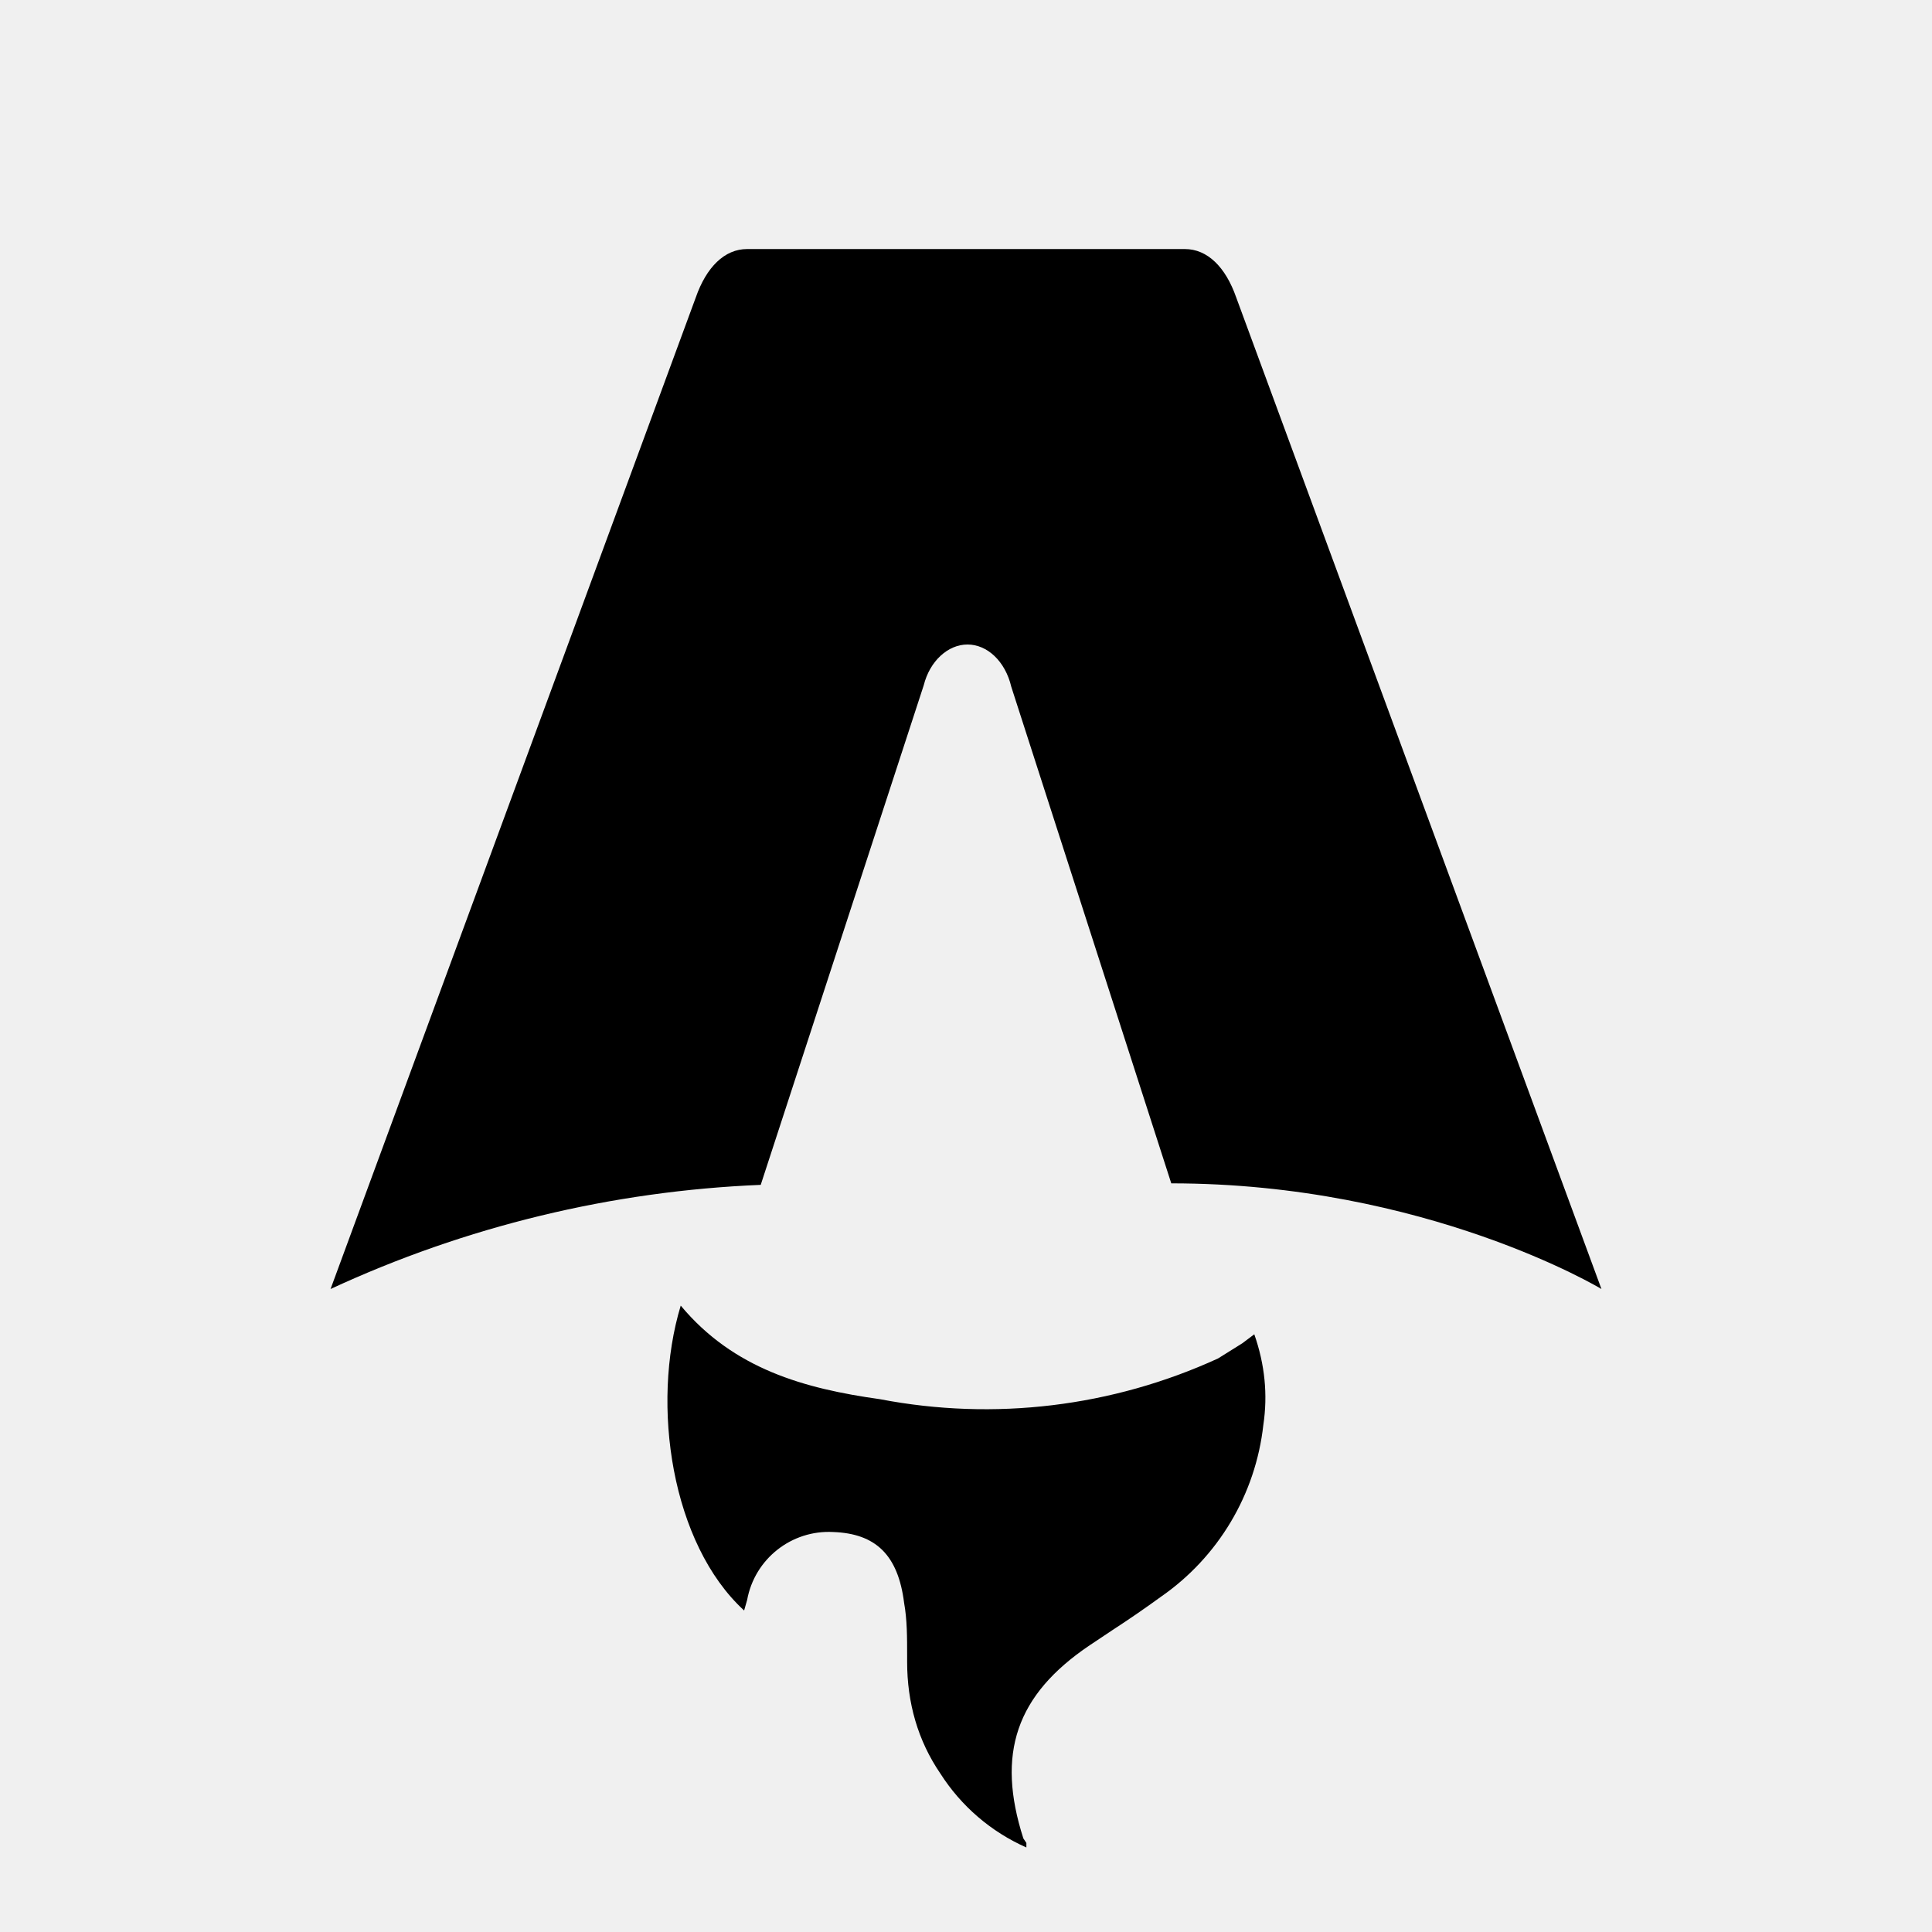
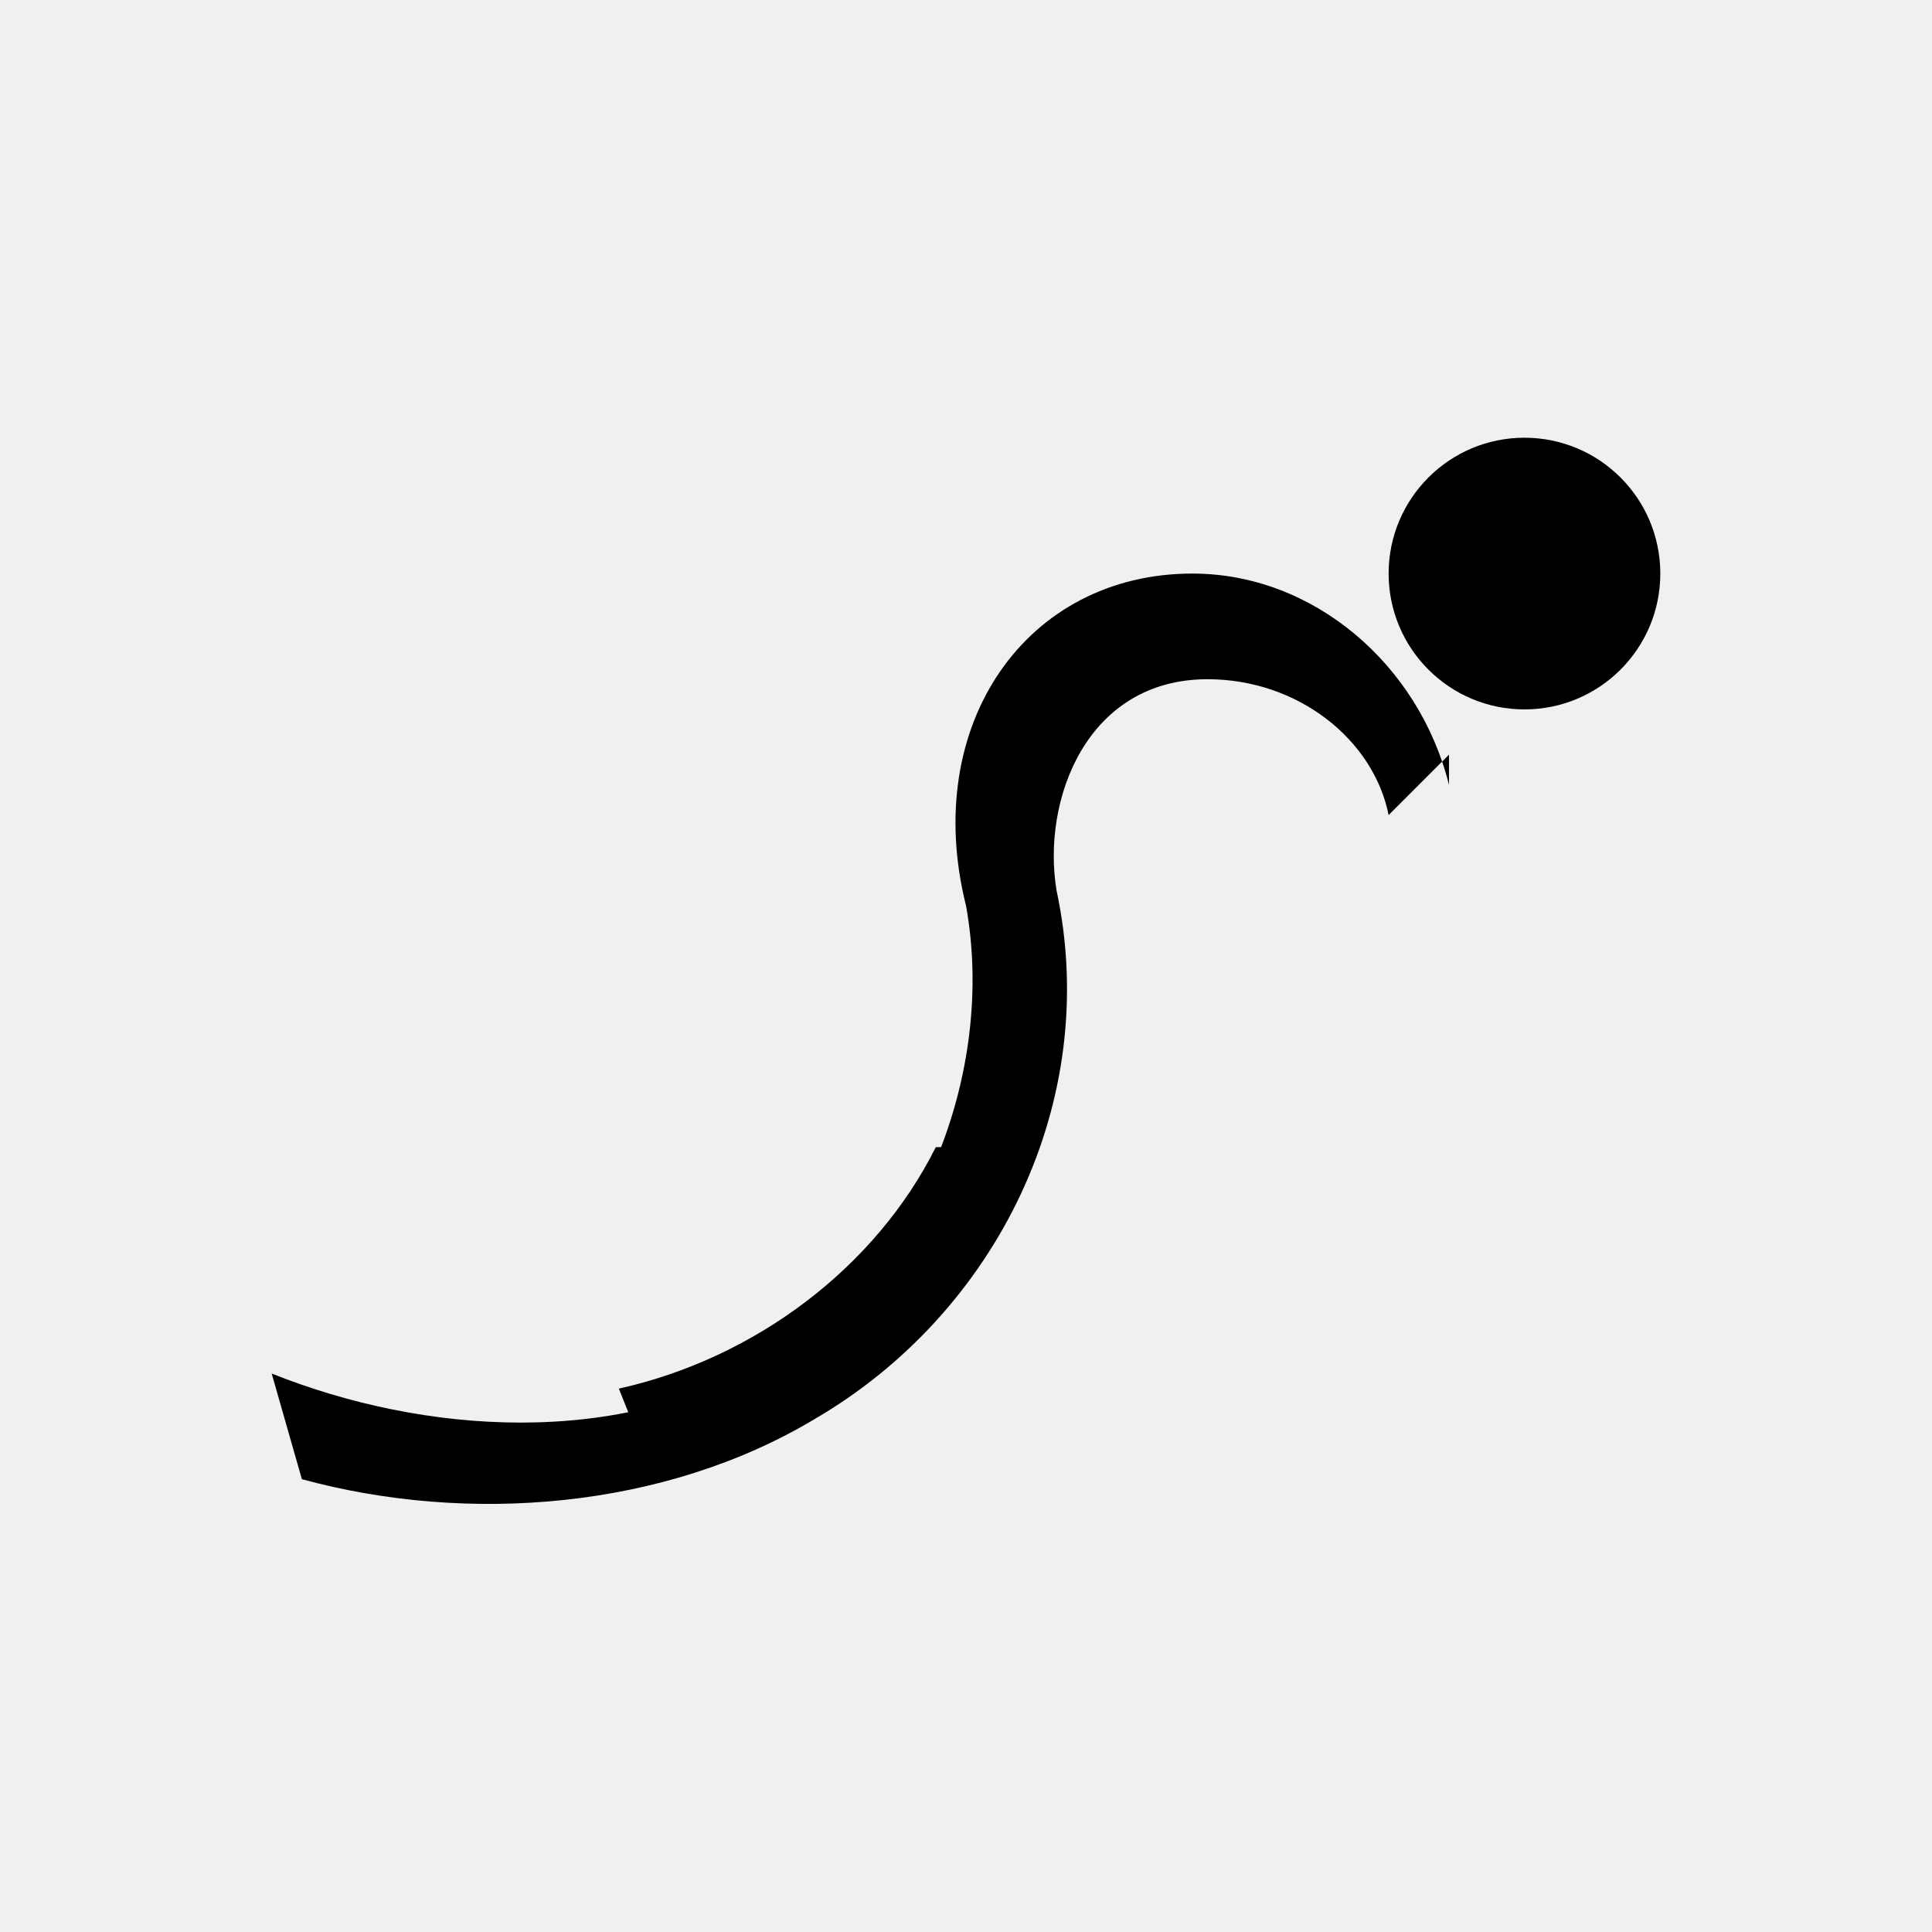
<svg xmlns="http://www.w3.org/2000/svg" fill="none" viewBox="0 0 128 128">
-   <path d="M50.4 78.5a75.1 75.1 0 0 0-28.5 6.9l24.2-65.7c.7-2 1.9-3.2 3.4-3.2h29c1.5 0 2.7 1.2 3.4 3.2l24.2 65.7s-11.6-7-28.5-7L67 45.5c-.4-1.7-1.6-2.8-2.9-2.8-1.3 0-2.5 1.1-2.9 2.7L50.4 78.5Zm-1.1 28.2Zm-4.2-20.2c-2 6.6-.6 15.8 4.2 20.2a17.5 17.5 0 0 1 .2-.7 5.5 5.5 0 0 1 5.7-4.5c2.8.1 4.3 1.5 4.7 4.7.2 1.1.2 2.3.2 3.5v.4c0 2.7.7 5.2 2.2 7.4a13 13 0 0 0 5.7 4.9v-.3l-.2-.3c-1.8-5.6-.5-9.5 4.4-12.8l1.5-1a73 73 0 0 0 3.2-2.2 16 16 0 0 0 6.8-11.4c.3-2 .1-4-.6-6l-.8.6-1.6 1a37 37 0 0 1-22.4 2.7c-5-.7-9.7-2-13.2-6.2Z" />
+   <path d="M96 52c-2-8-9-14-17-14-11 0-18 10-15 22 2 11-3 24-13 30-10 6-23 5-33 1l2 7c11 3 24 2 34-4 12-7 19-21 16-35-1-6 2-14 10-14 6 0 11 4 12 9l4-4z" />
+   <path d="M62 76c-4 8-12 14-21 16l2 5c11-2 20-11 24-21h-5z" />
+   <circle cx="101" cy="38" r="9" />
  <style>
-         path { fill: #000; }
+         path, circle { fill: #000; }
        @media (prefers-color-scheme: dark) {
-             path { fill: #FFF; }
+             path, circle { fill: #FFF; }
        }
    </style>
</svg>
